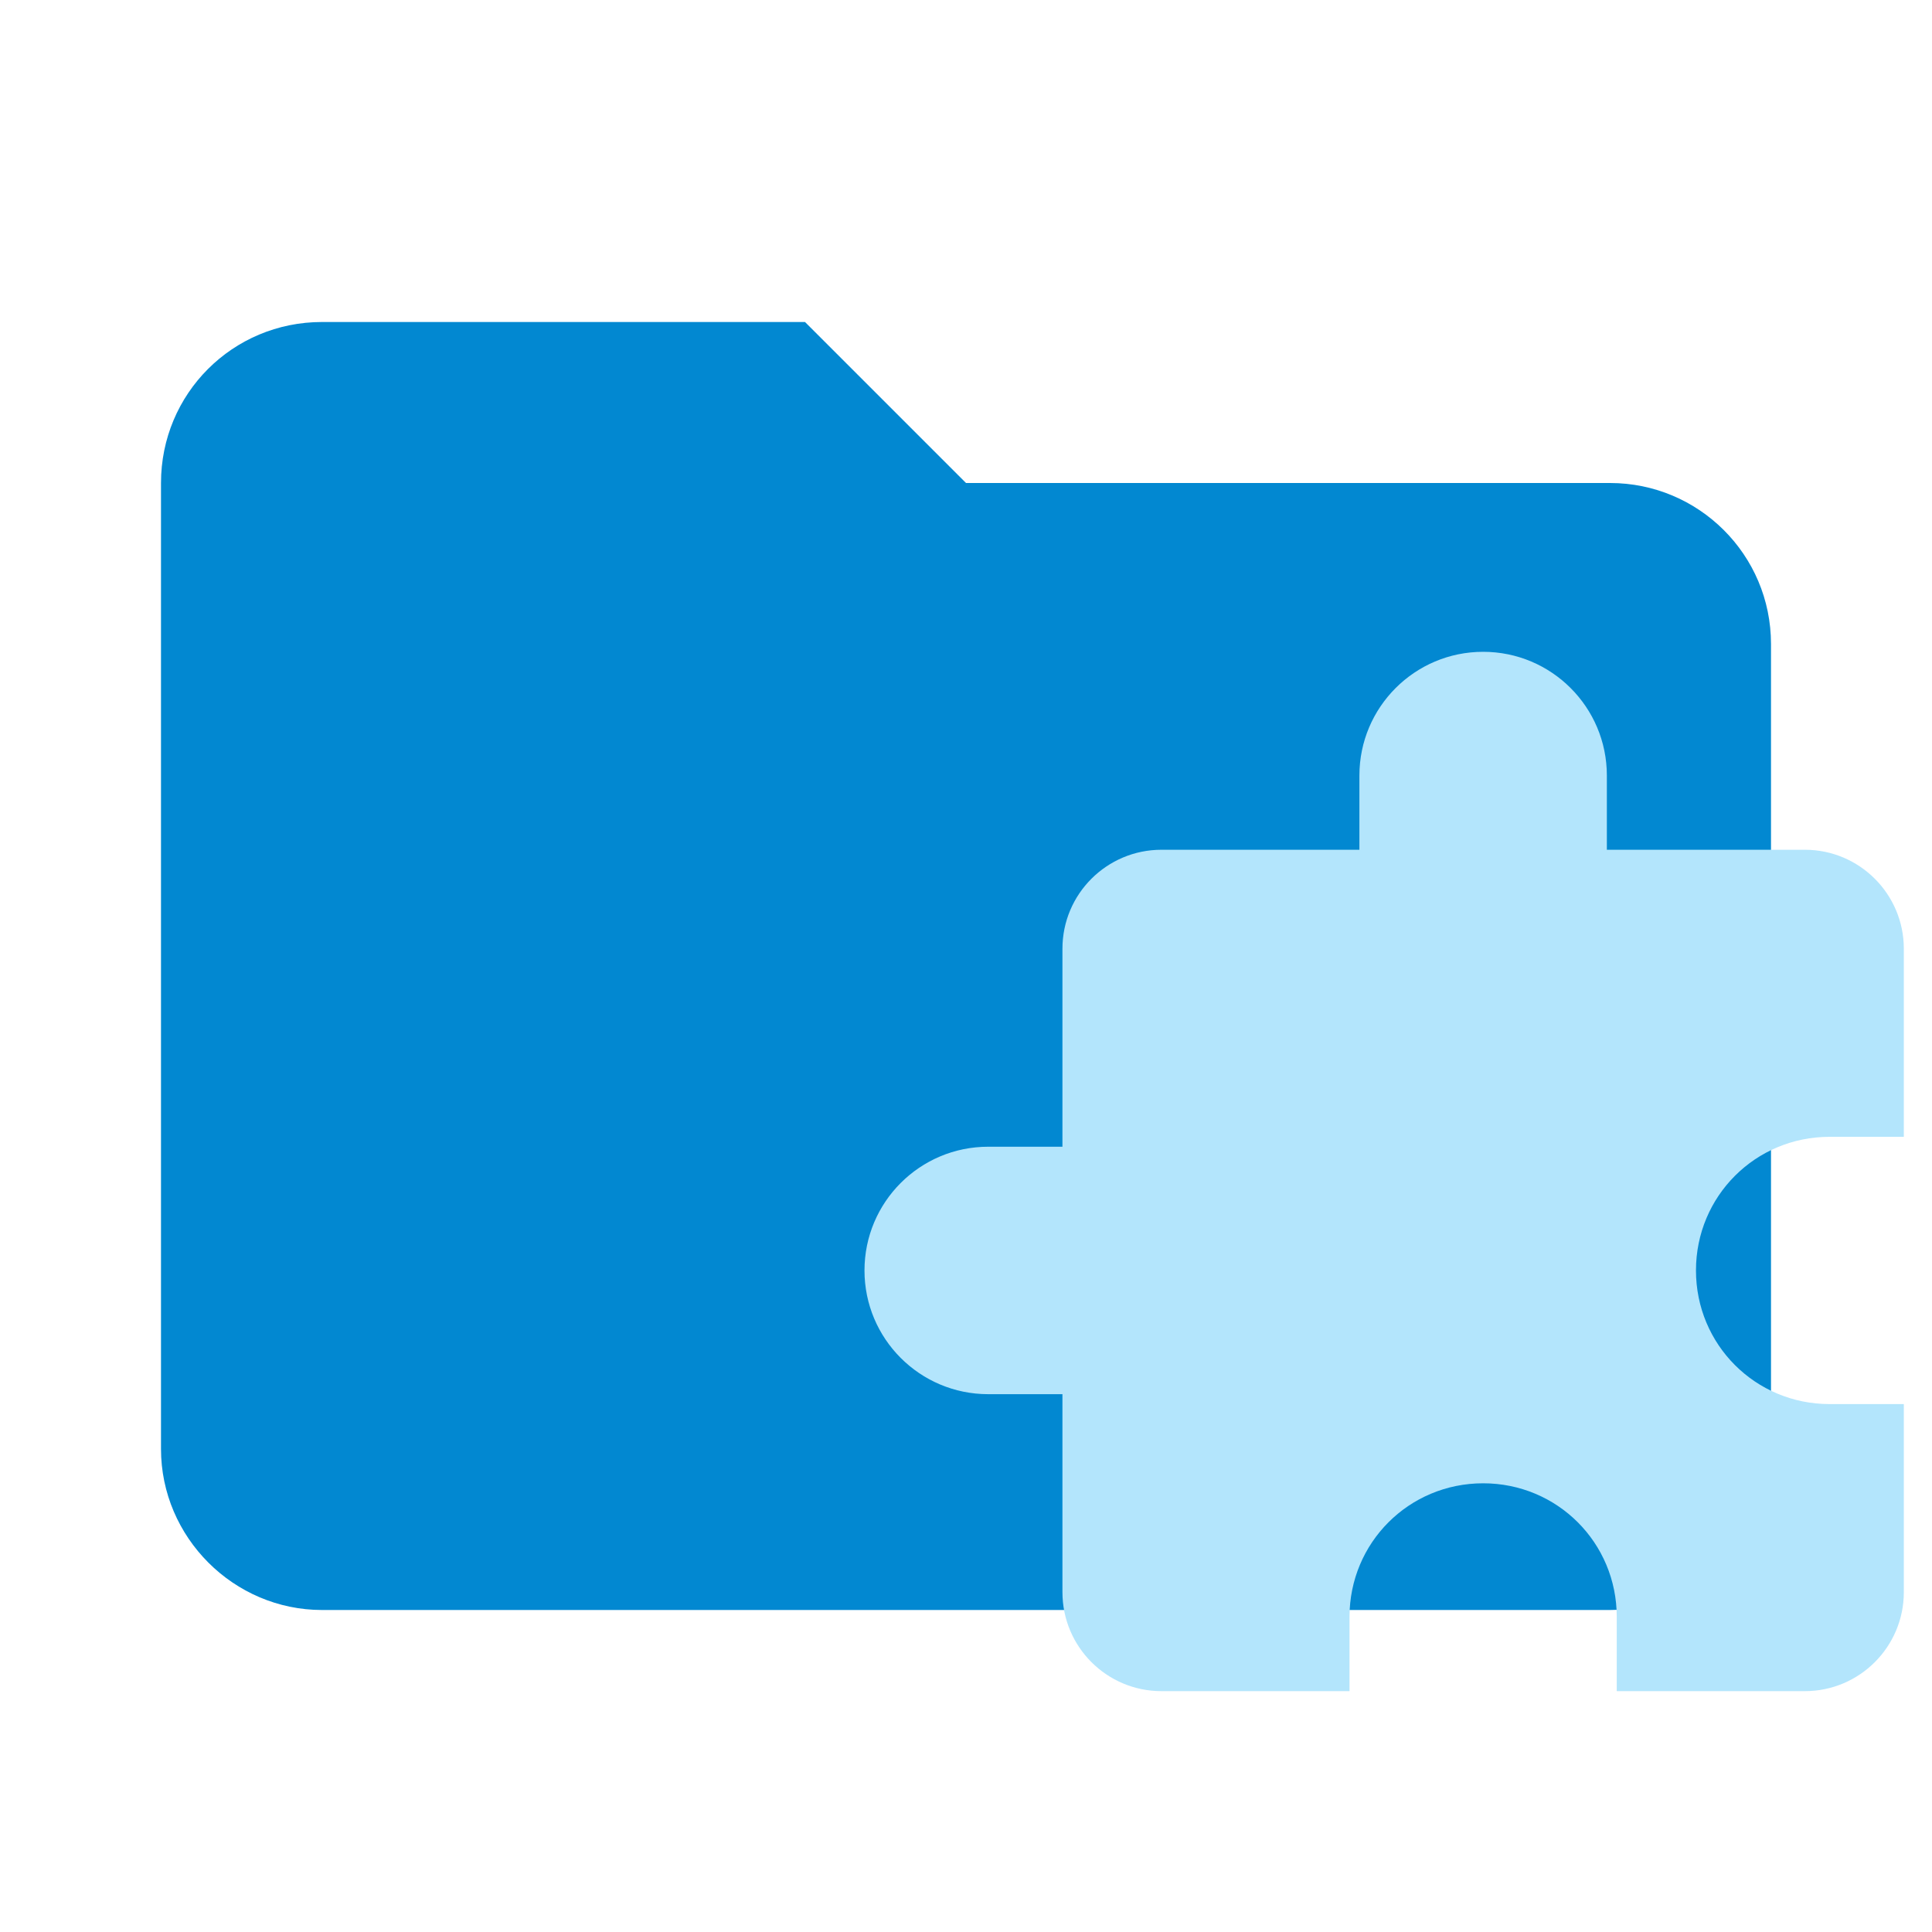
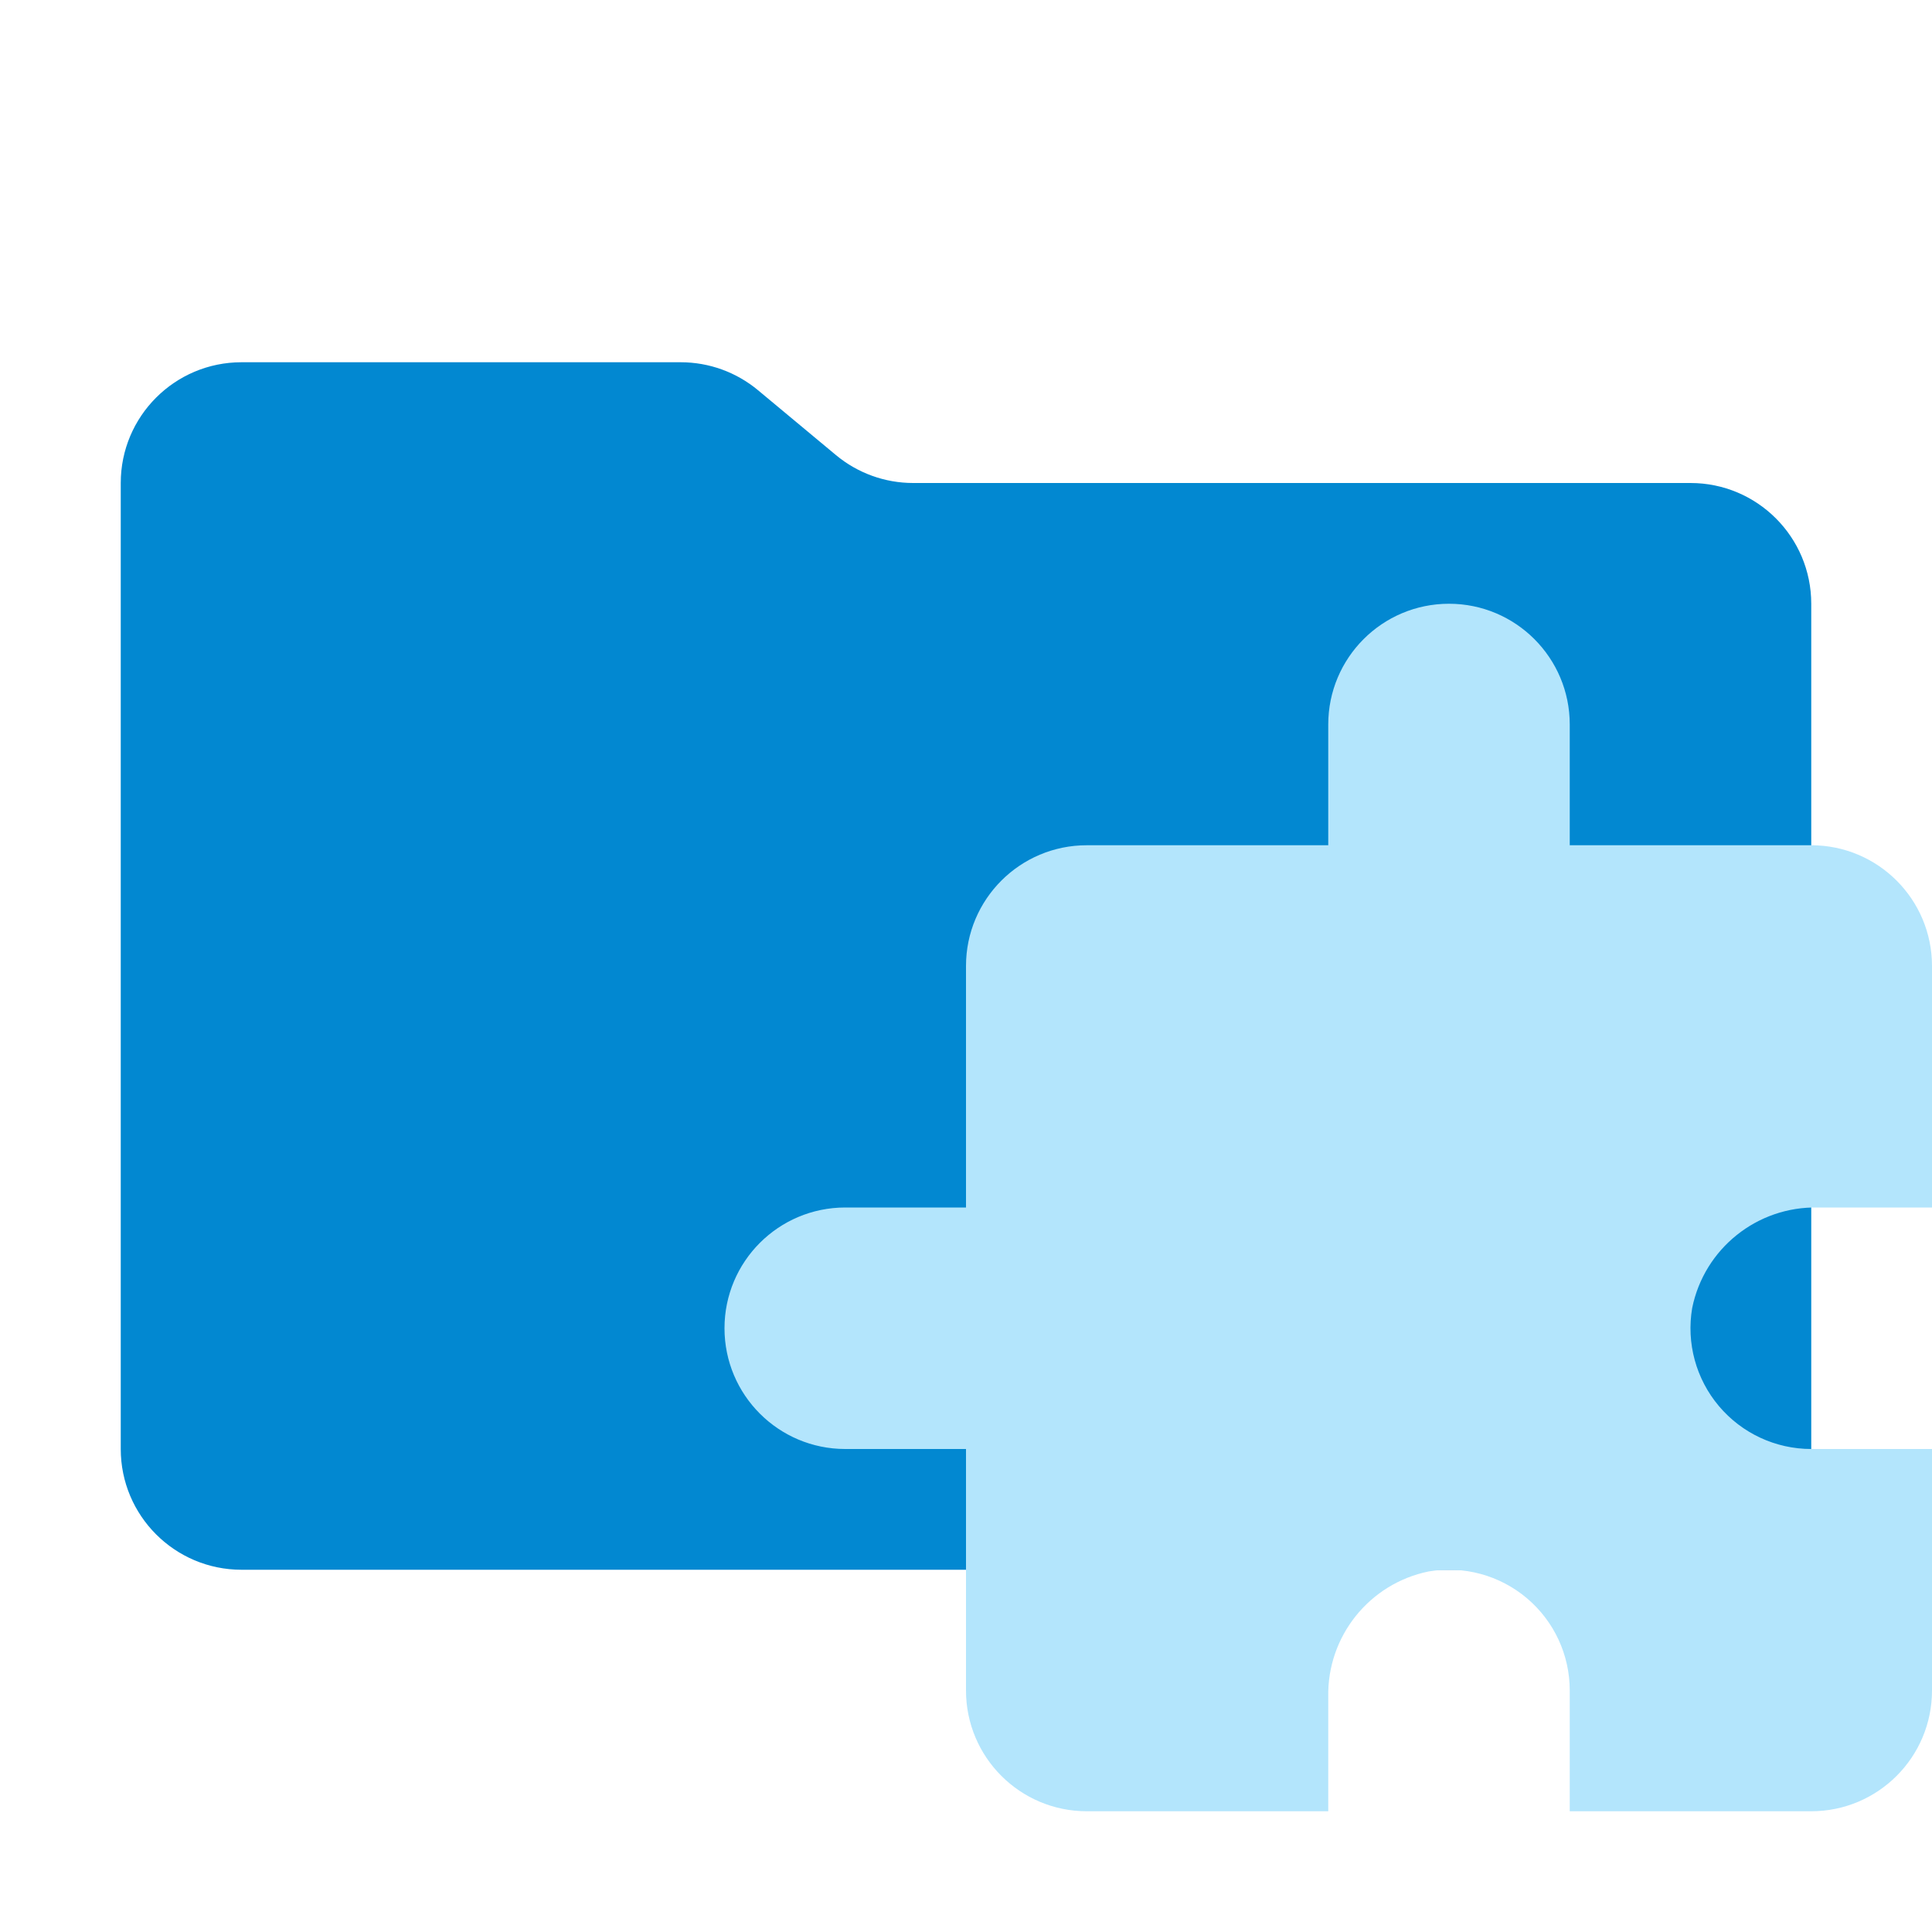
- <svg xmlns="http://www.w3.org/2000/svg" clip-rule="evenodd" fill-rule="evenodd" stroke-linejoin="round" stroke-miterlimit="1.414" version="1.1" viewBox="0 0 24 24" xml:space="preserve">
-   <path d="m10 4h-6c-1.11 0-2 .89-2 2v12c0 1.097.903 2 2 2h16c1.097 0 2-.903 2-2v-10c0-1.11-.9-2-2-2h-8l-2-2z" fill="#e57373" fill-rule="nonzero" style="fill:#0288d1" />
-   <path d="m12.276 14.245h.922v-2.459c0-.682.553-1.23 1.23-1.23h2.459v-.922a1.537 1.537 0 0 1 1.537 -1.537 1.537 1.537 0 0 1 1.537 1.537v.922h2.459a1.23 1.23 0 0 1 1.23 1.23v2.336h-.922c-.922 0-1.66.738-1.66 1.66 0 .922.738 1.66 1.66 1.66h.922v2.336a1.23 1.23 0 0 1 -1.23 1.23h-2.336v-.922c0-.922-.738-1.66-1.66-1.66-.922 0-1.66.738-1.66 1.66v.922h-2.336a1.23 1.23 0 0 1 -1.23 -1.23v-2.459h-.922a1.537 1.537 0 0 1 -1.537 -1.537 1.537 1.537 0 0 1 1.537 -1.537z" style="fill:#b3e5fc;stroke-width:.615" />
+ <svg xmlns="http://www.w3.org/2000/svg" viewBox="0 0 16 16">
+   <path id="folder" fill="#0288d1" d="m6.922 3.768-.644-.536A1 1 0 0 0 5.638 3H2a1 1 0 0 0-1 1v8a1 1 0 0 0 1 1h12a1 1 0 0 0 1-1V5a1 1 0 0 0-1-1H7.562a1 1 0 0 1-.64-.232" />
+   <path id="motive" fill="#b3e5fc" d="M15.054 10H16V8a1 1 0 0 0-1-1h-2V6a1 1 0 0 0-2 0v1H9a1 1 0 0 0-1 1v2H7a1 1 0 0 0 0 2h1v2a1 1 0 0 0 1 1h2v-.946a1.04 1.04 0 0 1 .832-1.04A1 1 0 0 1 13 14v1h2a1 1 0 0 0 1-1v-2h-1a1 1 0 0 1-.986-1.168 1.04 1.04 0 0 1 1.04-.832" />
</svg>
